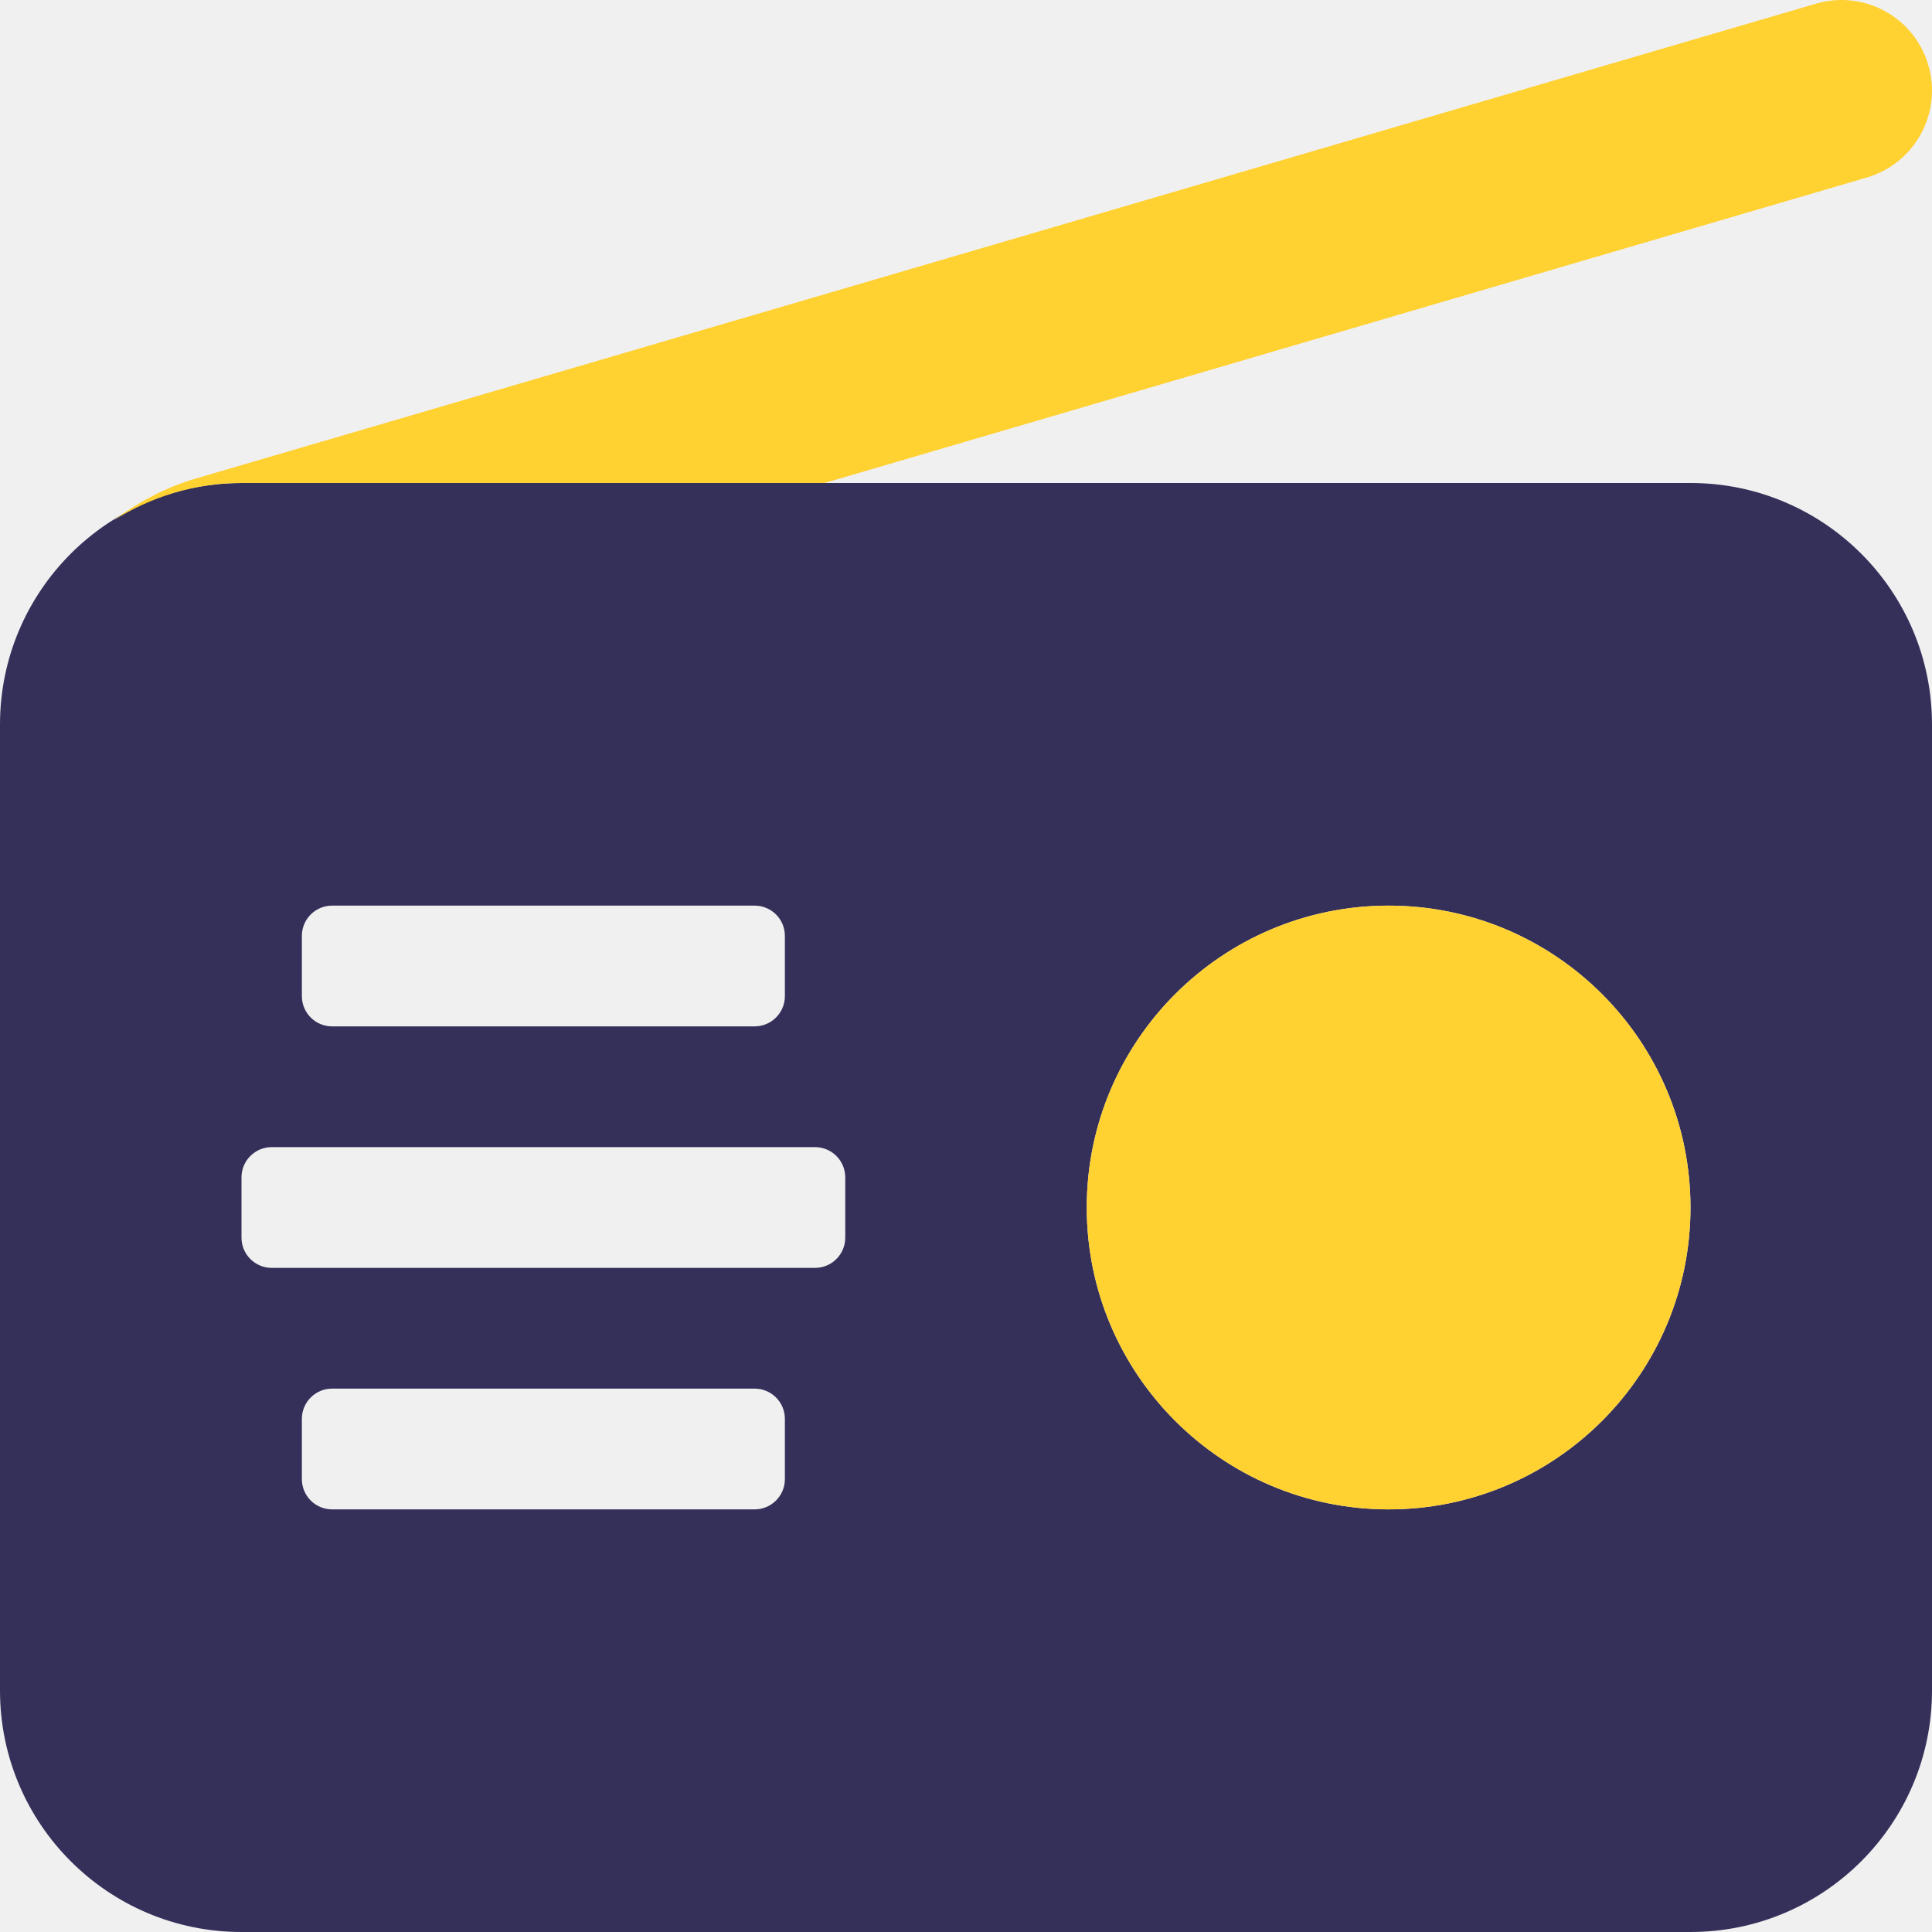
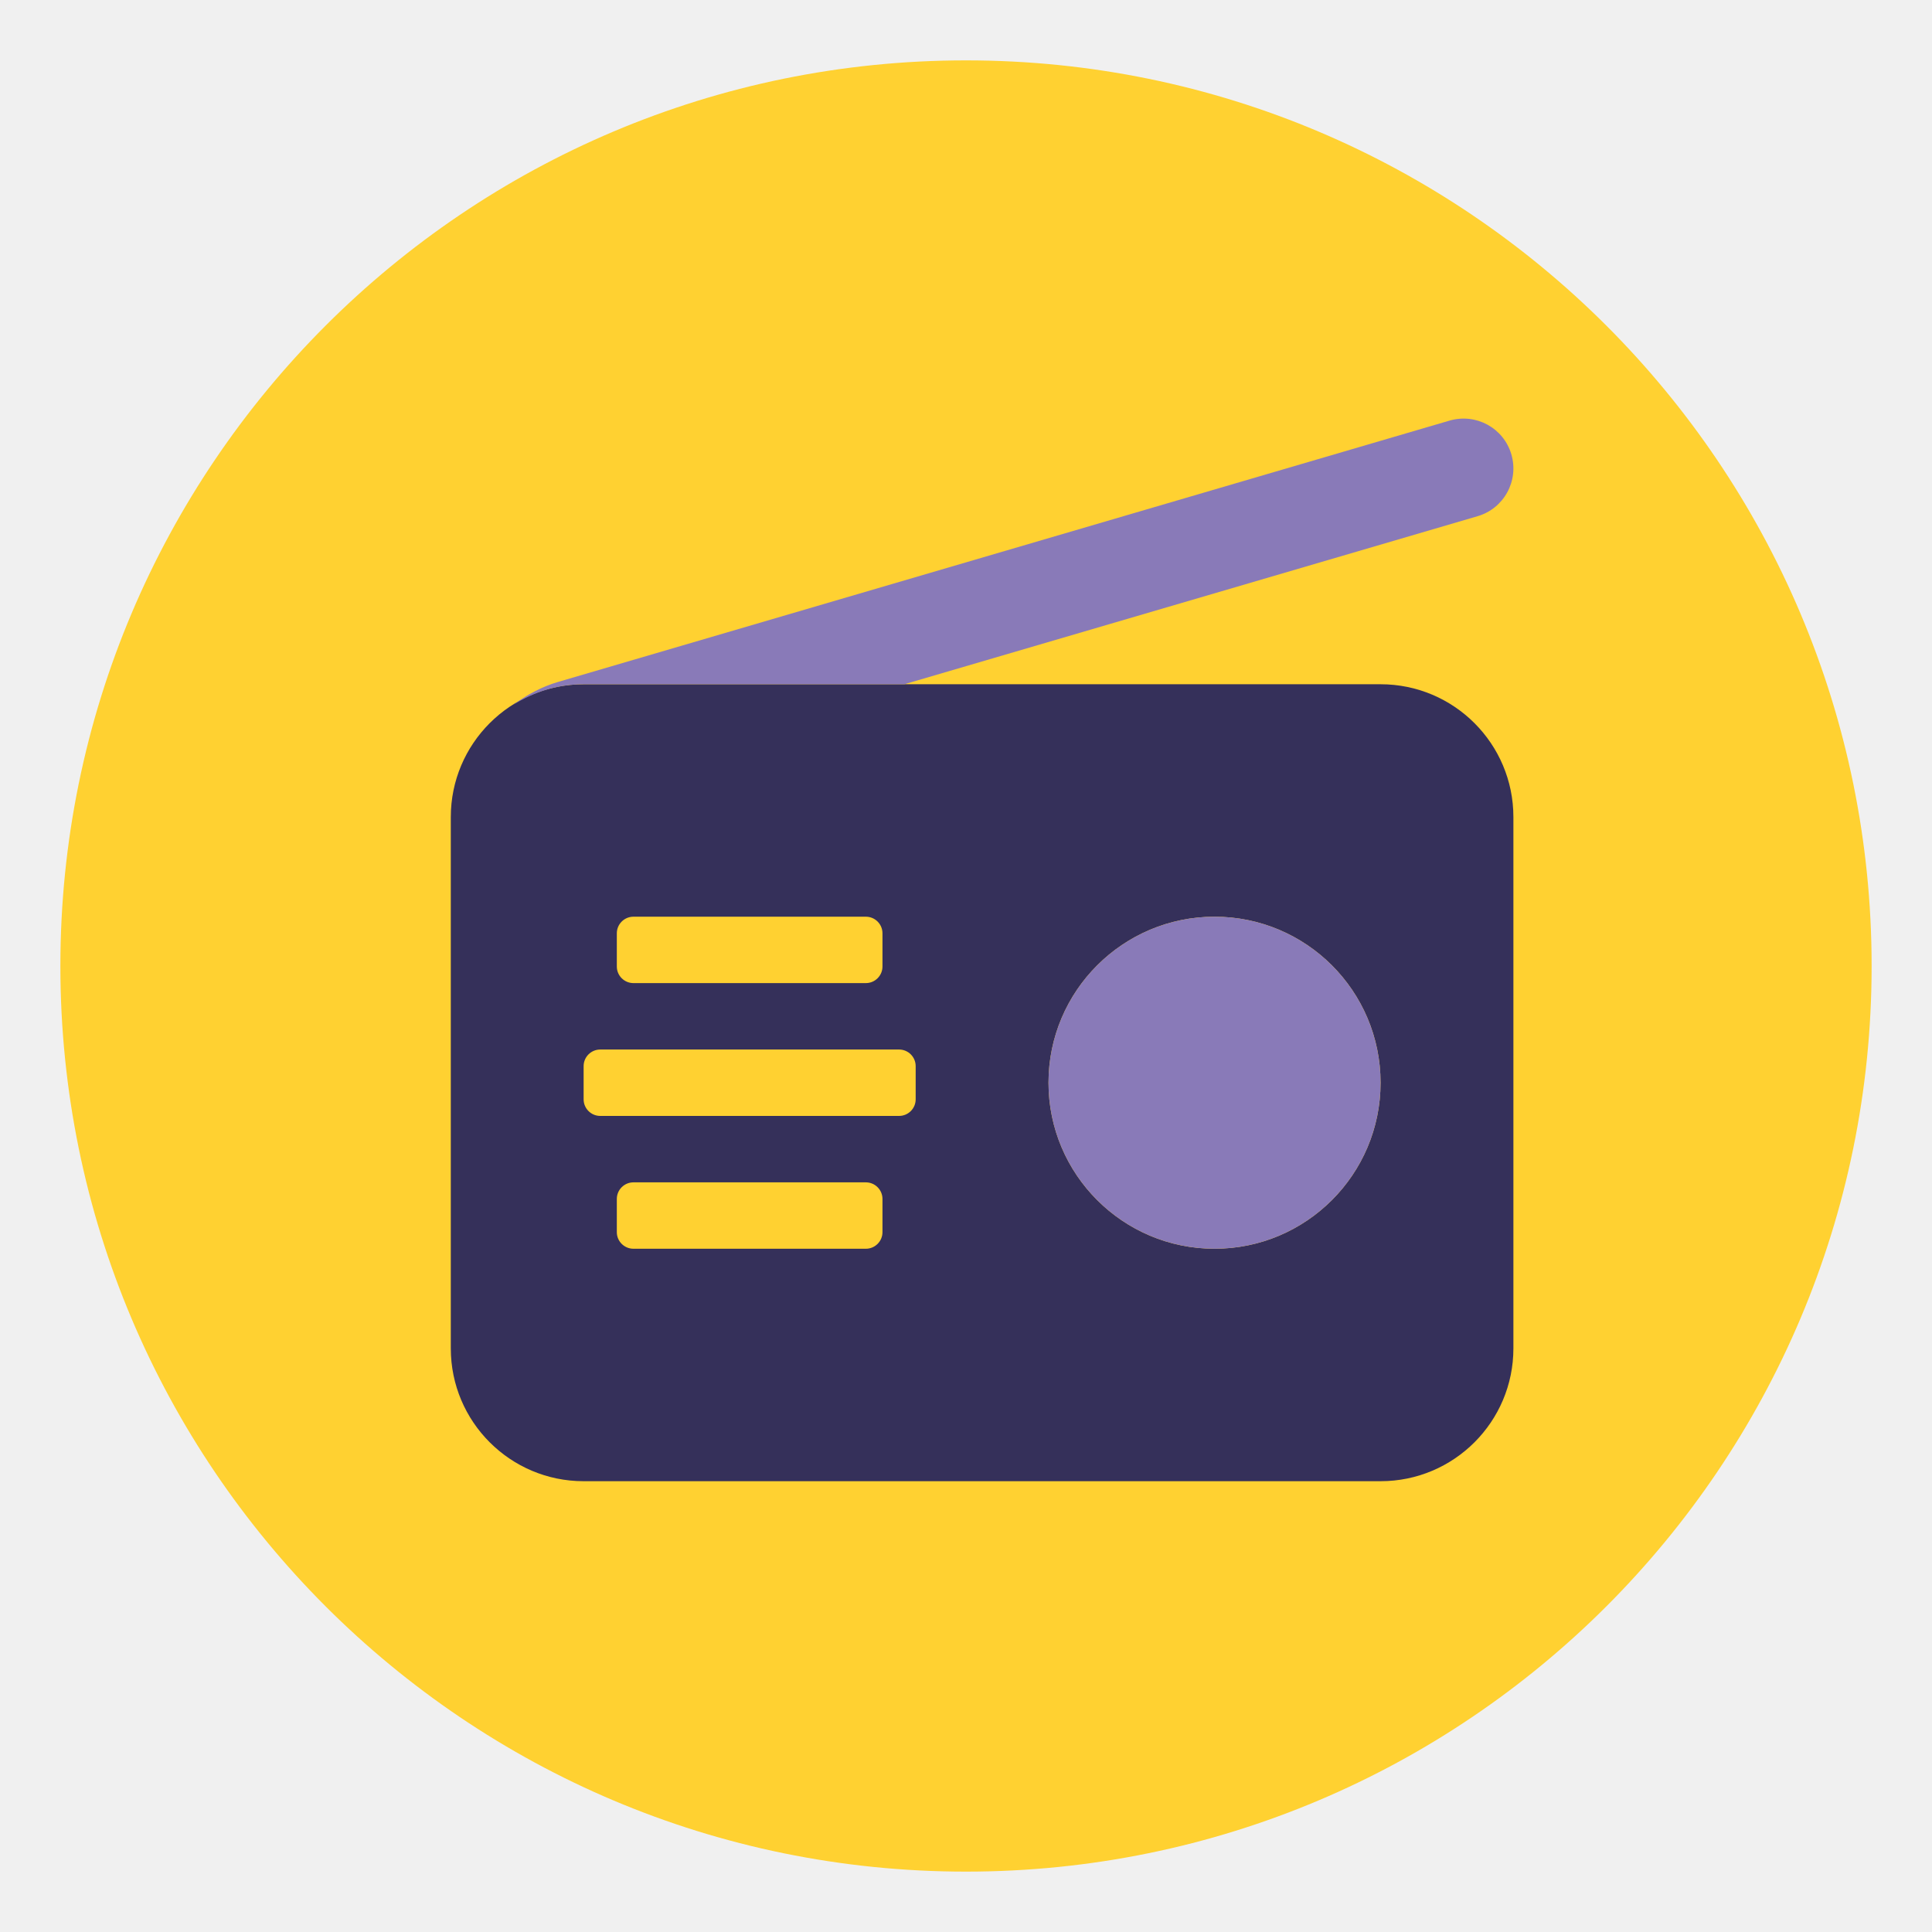
<svg xmlns="http://www.w3.org/2000/svg" width="60" height="60" viewBox="0 0 60 60" fill="none">
-   <g id="radio" clip-path="url(#clip0_79_5)">
-     <path id="Vector" d="M52.5 15H7.5C3.358 15 0 18.358 0 22.5V52.5C0 56.642 3.358 60 7.5 60H52.5C56.642 60 60 56.642 60 52.5V22.5C60 18.358 56.642 15 52.5 15ZM9.375 29.062C9.375 28.546 9.796 28.125 10.312 28.125H23.437C23.954 28.125 24.375 28.546 24.375 29.062V30.938C24.375 31.454 23.954 31.875 23.437 31.875H10.312C9.796 31.875 9.375 31.454 9.375 30.938V29.062ZM24.375 45.938C24.375 46.454 23.954 46.875 23.437 46.875H10.312C9.796 46.875 9.375 46.454 9.375 45.938V44.062C9.375 43.546 9.796 43.125 10.312 43.125H23.437C23.954 43.125 24.375 43.546 24.375 44.062V45.938ZM26.25 38.438C26.25 38.954 25.829 39.375 25.312 39.375H8.438C7.921 39.375 7.5 38.954 7.5 38.438V36.562C7.5 36.046 7.921 35.625 8.438 35.625H25.312C25.829 35.625 26.25 36.046 26.25 36.562V38.438ZM43.125 46.875C37.95 46.875 33.75 42.675 33.75 37.5C33.75 32.325 37.95 28.125 43.125 28.125C48.299 28.125 52.5 32.325 52.5 37.5C52.5 42.675 48.299 46.875 43.125 46.875Z" fill="#35305A" />
-     <path id="Vector_2" d="M59.886 2.022C59.45 0.533 57.894 -0.322 56.396 0.114L6.064 14.866C5.121 15.143 4.28 15.606 3.516 16.167C4.672 15.438 6.032 15 7.5 15H25.606L57.978 5.512C59.468 5.074 60.322 3.512 59.886 2.022ZM43.124 28.125C37.95 28.125 33.75 32.325 33.75 37.5C33.75 42.675 37.95 46.875 43.124 46.875C48.299 46.875 52.499 42.675 52.499 37.5C52.499 32.325 48.299 28.125 43.124 28.125Z" fill="#FFD131" />
+   <g id="circle-radio">
+     <path id="Vector" d="M58.125 30C58.125 45.533 45.533 58.125 30 58.125C14.467 58.125 1.875 45.533 1.875 30C1.875 14.467 14.467 1.875 30 1.875C45.533 1.875 58.125 14.467 58.125 30Z" fill="#FFD131" />
+     <g id="radio" clip-path="url(#clip0_106_6)">
+       <path id="Vector_2" d="M42.875 21.25H18.125C15.847 21.25 14 23.097 14 25.375V41.875C14 44.153 15.847 46 18.125 46H42.875C45.153 46 47 44.153 47 41.875V25.375C47 23.097 45.153 21.25 42.875 21.25ZM19.156 28.984C19.156 28.7 19.388 28.469 19.672 28.469H26.891C27.174 28.469 27.406 28.7 27.406 28.984V30.016C27.406 30.3 27.174 30.531 26.891 30.531H19.672C19.388 30.531 19.156 30.3 19.156 30.016V28.984ZM27.406 38.266C27.406 38.55 27.174 38.781 26.891 38.781H19.672C19.388 38.781 19.156 38.55 19.156 38.266V37.234C19.156 36.95 19.388 36.719 19.672 36.719H26.891C27.174 36.719 27.406 36.95 27.406 37.234V38.266ZM28.437 34.141C28.437 34.425 28.206 34.656 27.922 34.656H18.641C18.357 34.656 18.125 34.425 18.125 34.141V33.109C18.125 32.825 18.357 32.594 18.641 32.594H27.922C28.206 32.594 28.437 32.825 28.437 33.109V34.141ZM37.719 38.781C34.873 38.781 32.562 36.471 32.562 33.625C32.562 30.779 34.873 28.469 37.719 28.469C40.565 28.469 42.875 30.779 42.875 33.625C42.875 36.471 40.565 38.781 37.719 38.781Z" fill="#35305A" />
+       <path id="Vector_3" d="M46.937 14.112C46.698 13.293 45.842 12.823 45.018 13.062L17.335 21.177C16.816 21.328 16.354 21.584 15.934 21.892C16.57 21.491 17.317 21.25 18.125 21.25H28.084L45.888 16.031C46.708 15.791 47.177 14.932 46.937 14.112ZM37.718 28.469C34.873 28.469 32.562 30.779 32.562 33.625C32.562 36.471 34.873 38.781 37.718 38.781C40.565 38.781 42.875 36.471 42.875 33.625C42.875 30.779 40.565 28.469 37.718 28.469Z" fill="#897AB8" />
+     </g>
  </g>
  <defs>
-     <clipPath id="clip0_79_5">
-       <rect width="60" height="60" fill="white" />
+     <clipPath id="clip0_106_6">
+       <rect width="33" height="33" fill="white" transform="translate(14 13)" />
    </clipPath>
  </defs>
</svg>
